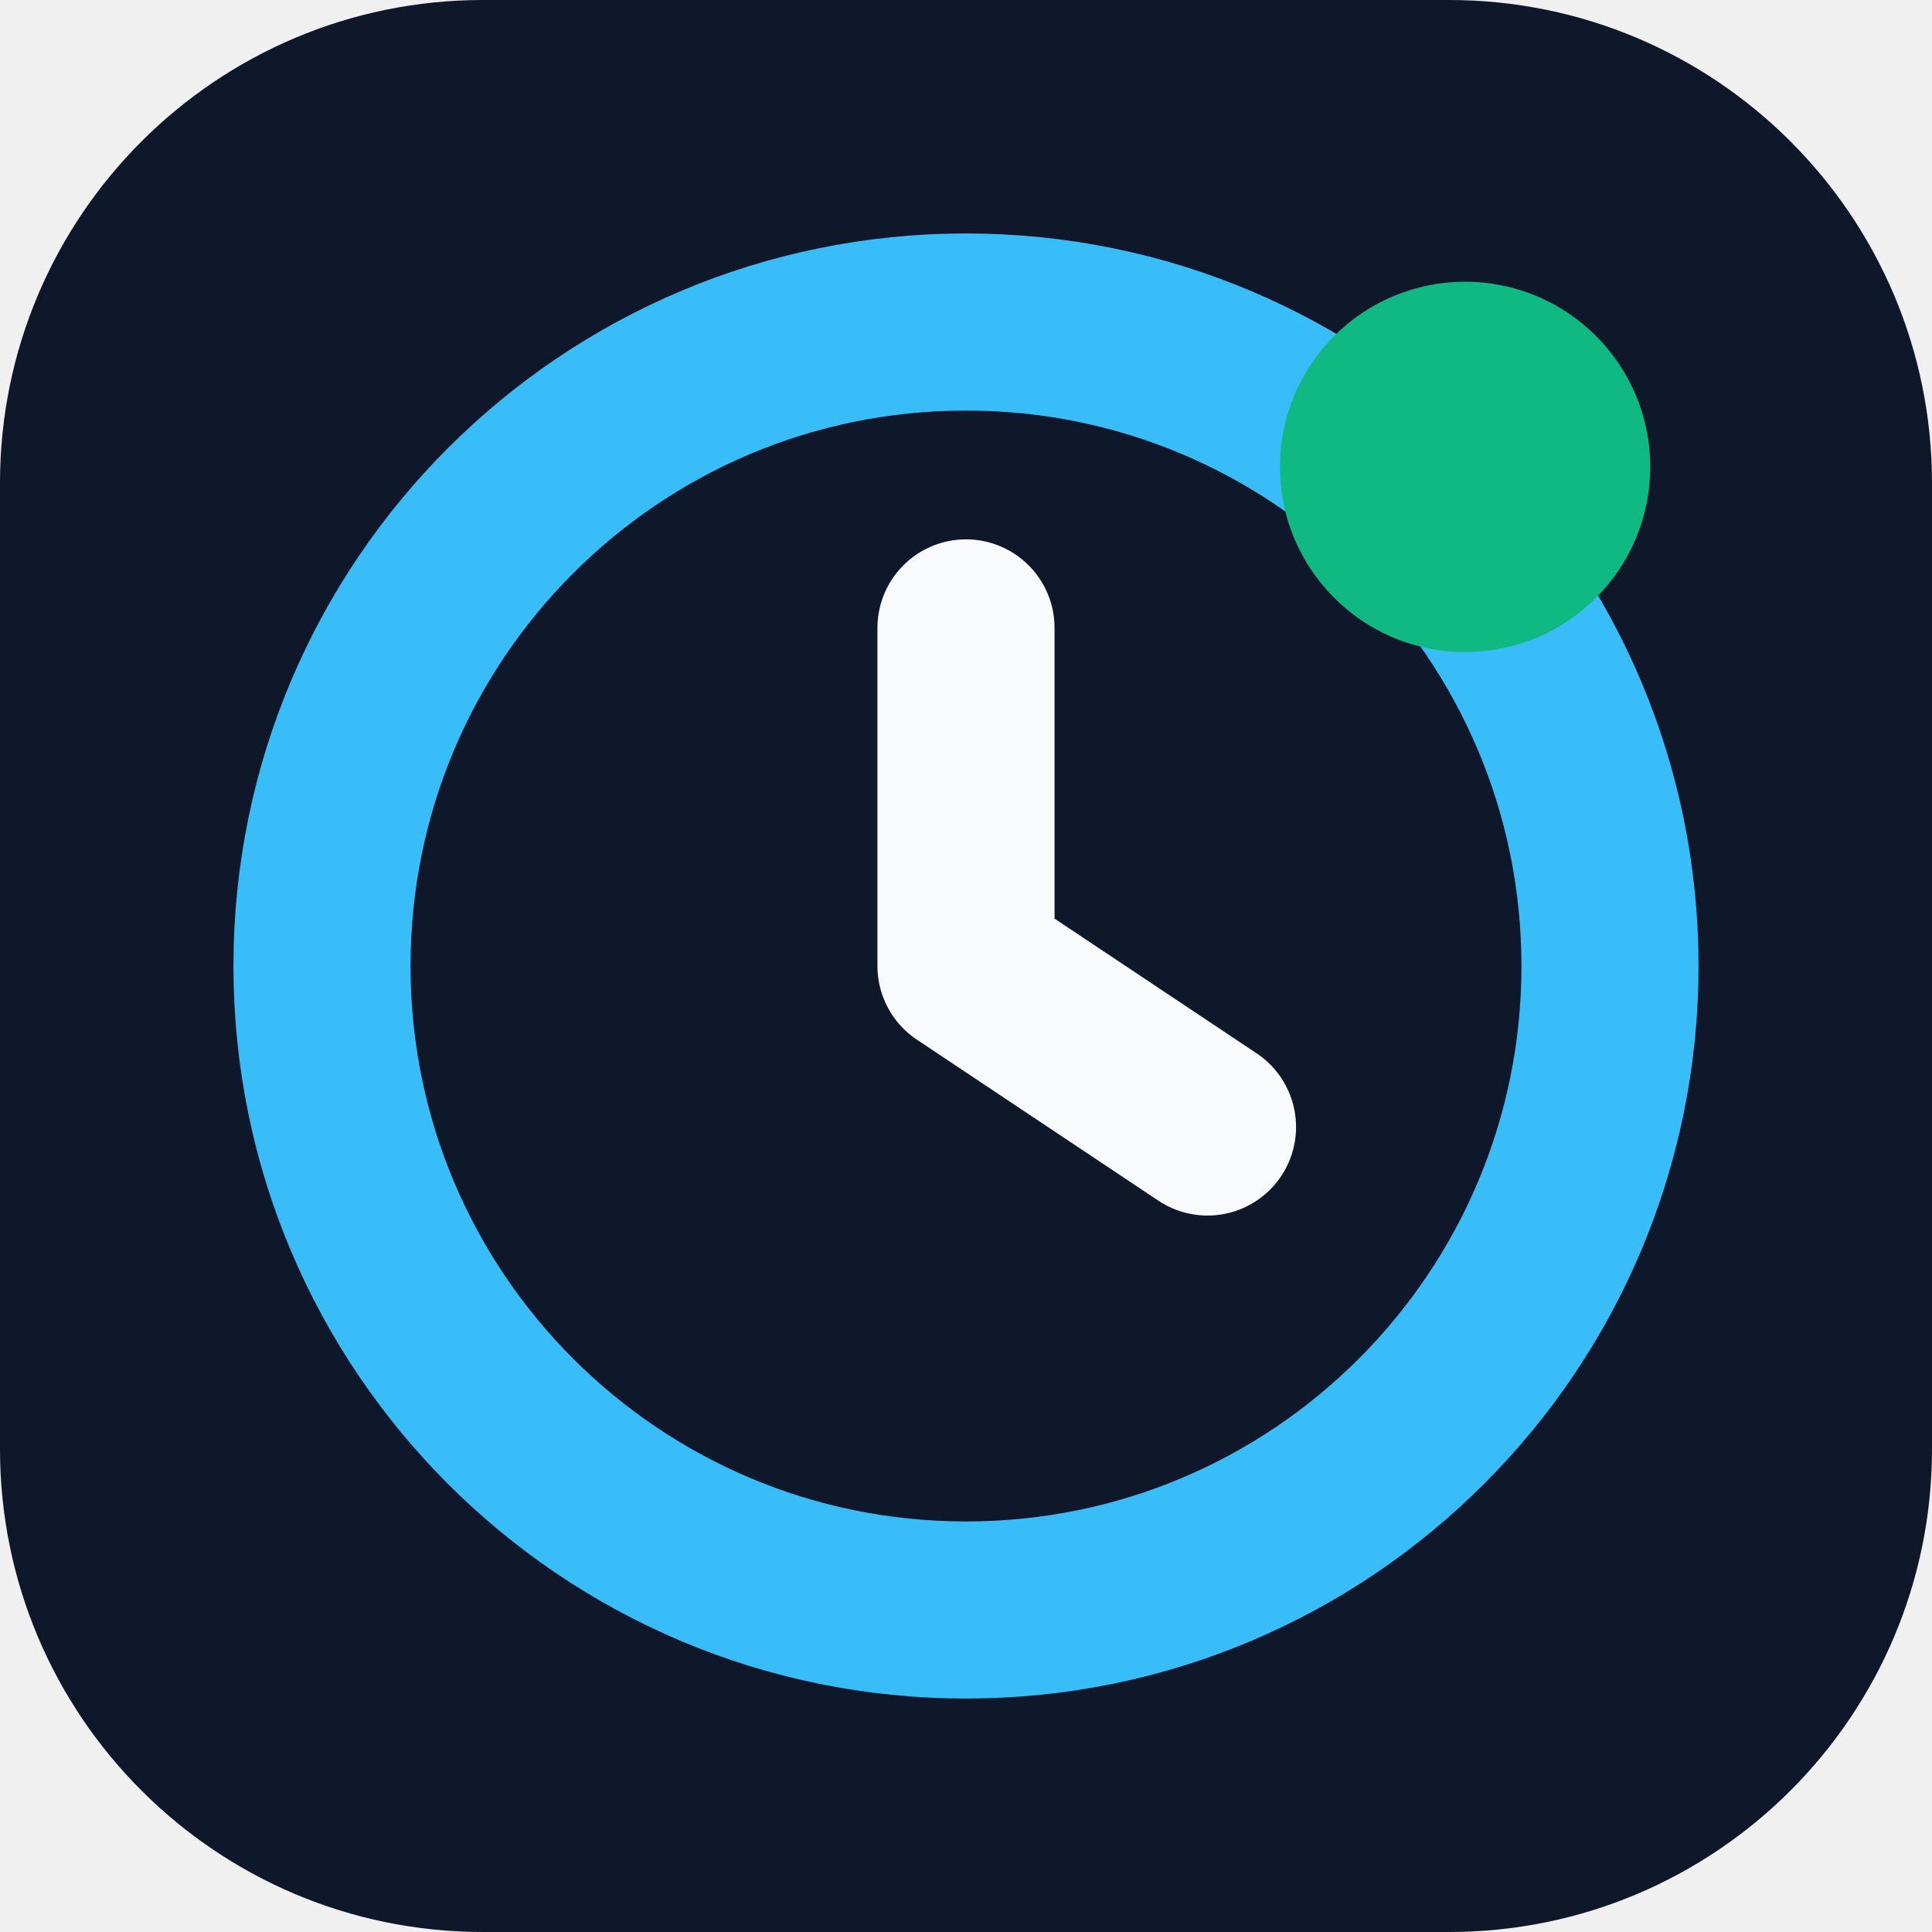
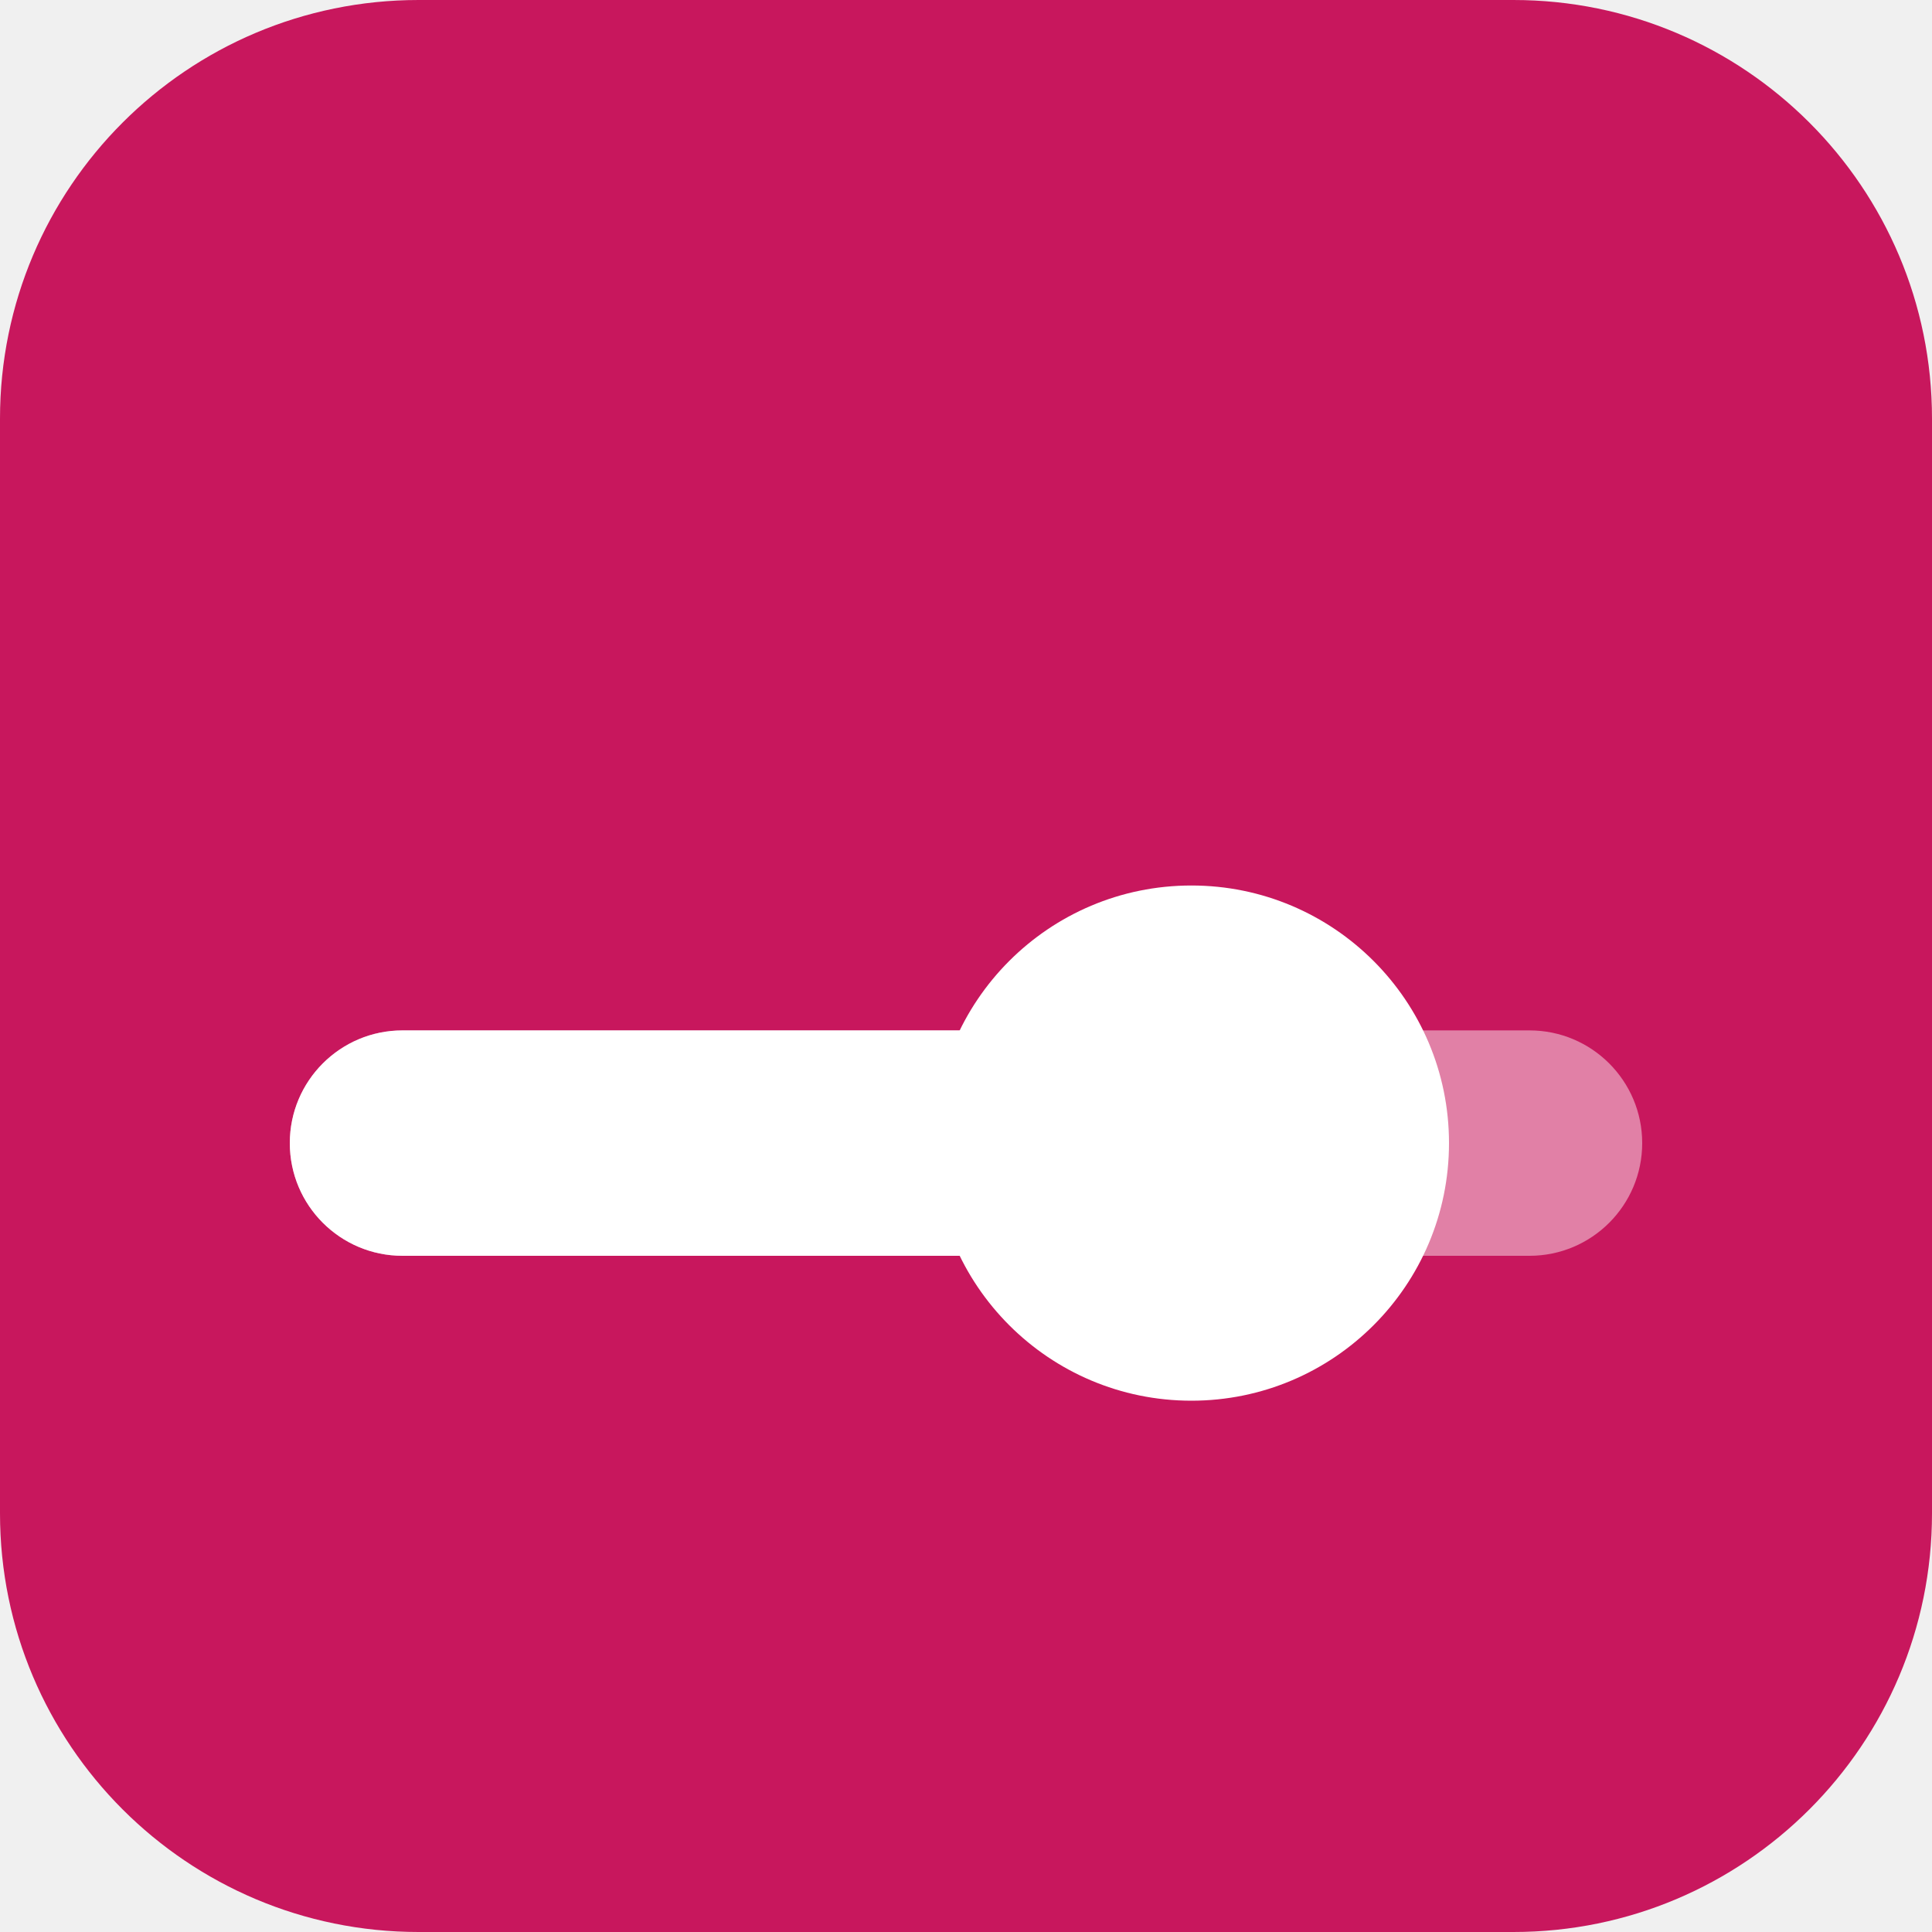
- <svg xmlns="http://www.w3.org/2000/svg" width="64" height="64" viewBox="0 0 24 24" fill="none">
-   <rect width="24" height="24" rx="6" fill="#0f172a" />
-   <circle cx="12" cy="12" r="8" stroke="#38bdf8" stroke-width="2.2" />
-   <path d="M12 7.8V12L15 14" stroke="#f8fafc" stroke-width="2.2" stroke-linecap="round" stroke-linejoin="round" />
-   <circle cx="18.2" cy="5.8" r="2.3" fill="#10b981" />
+ <svg xmlns="http://www.w3.org/2000/svg" width="120" height="120" viewBox="0 0 120 120">
+   <rect width="120" height="120" rx="26" fill="#C8175D" />
+   <rect x="18" y="64" width="84" height="14" rx="7" fill="#FFFFFF" opacity=".45" />
+   <rect x="18" y="64" width="56" height="14" rx="7" fill="#FFFFFF" />
+   <circle cx="74" cy="71" r="16" fill="#FFFFFF" />
</svg>
